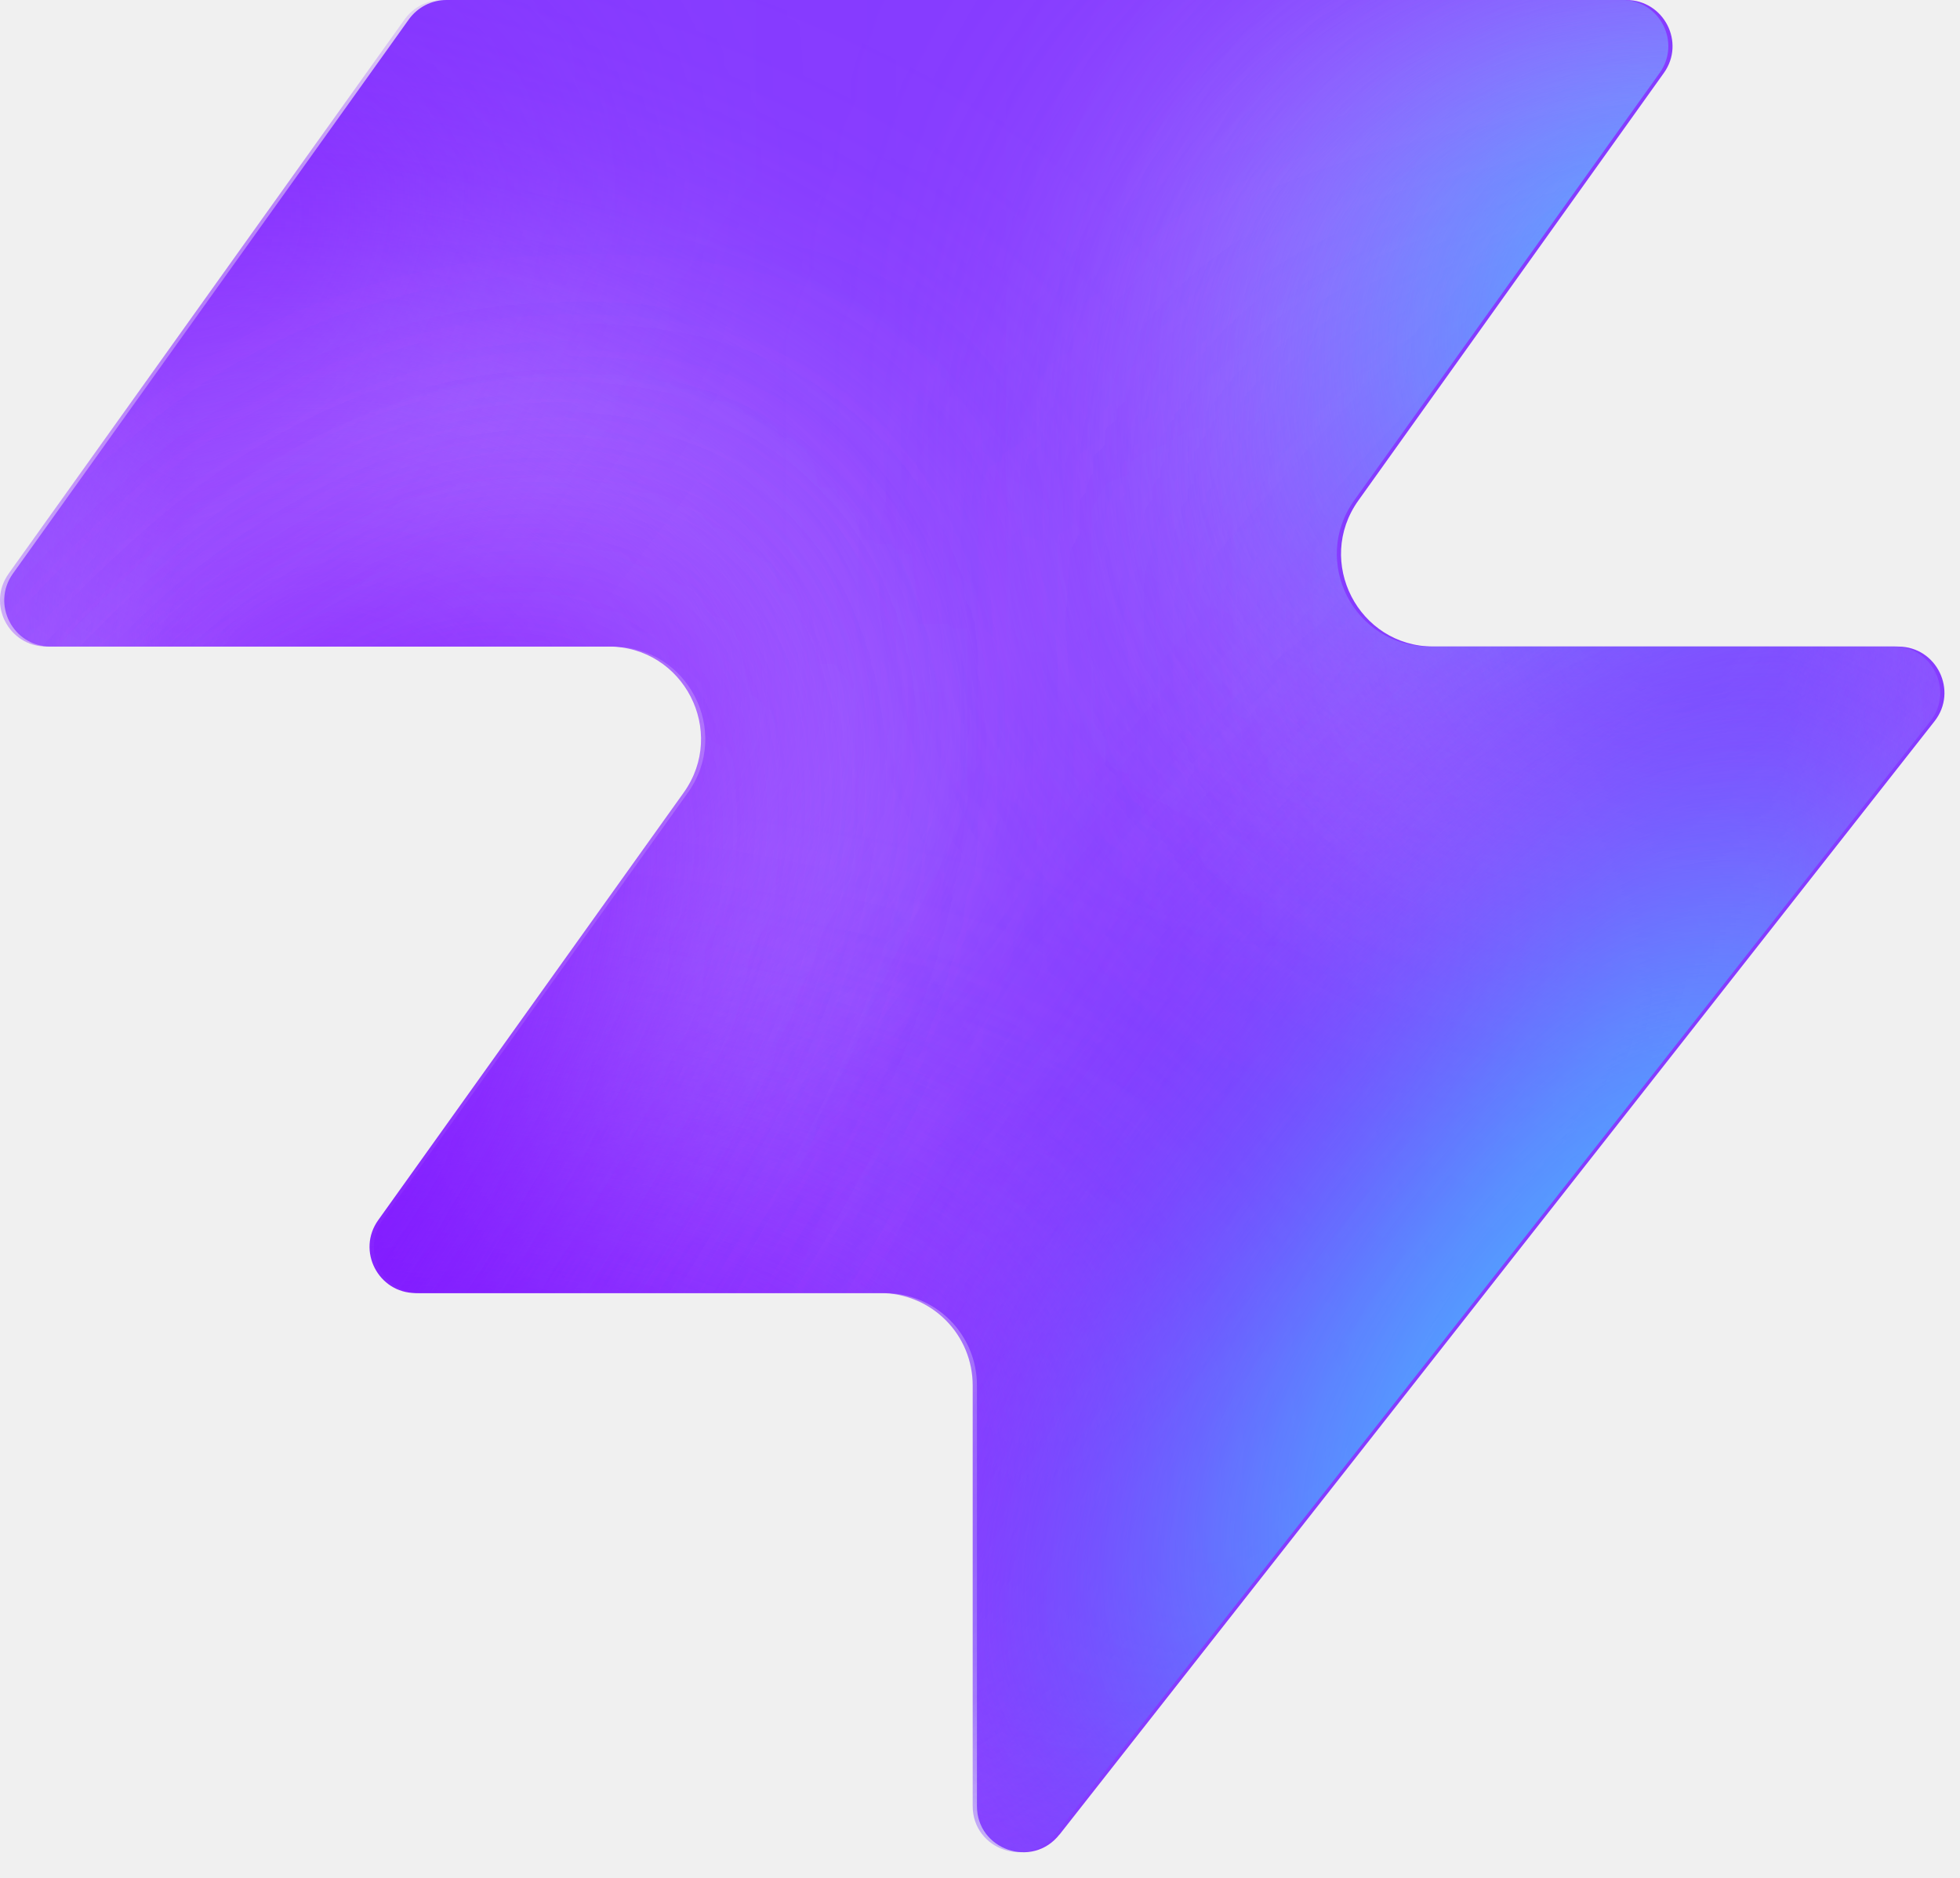
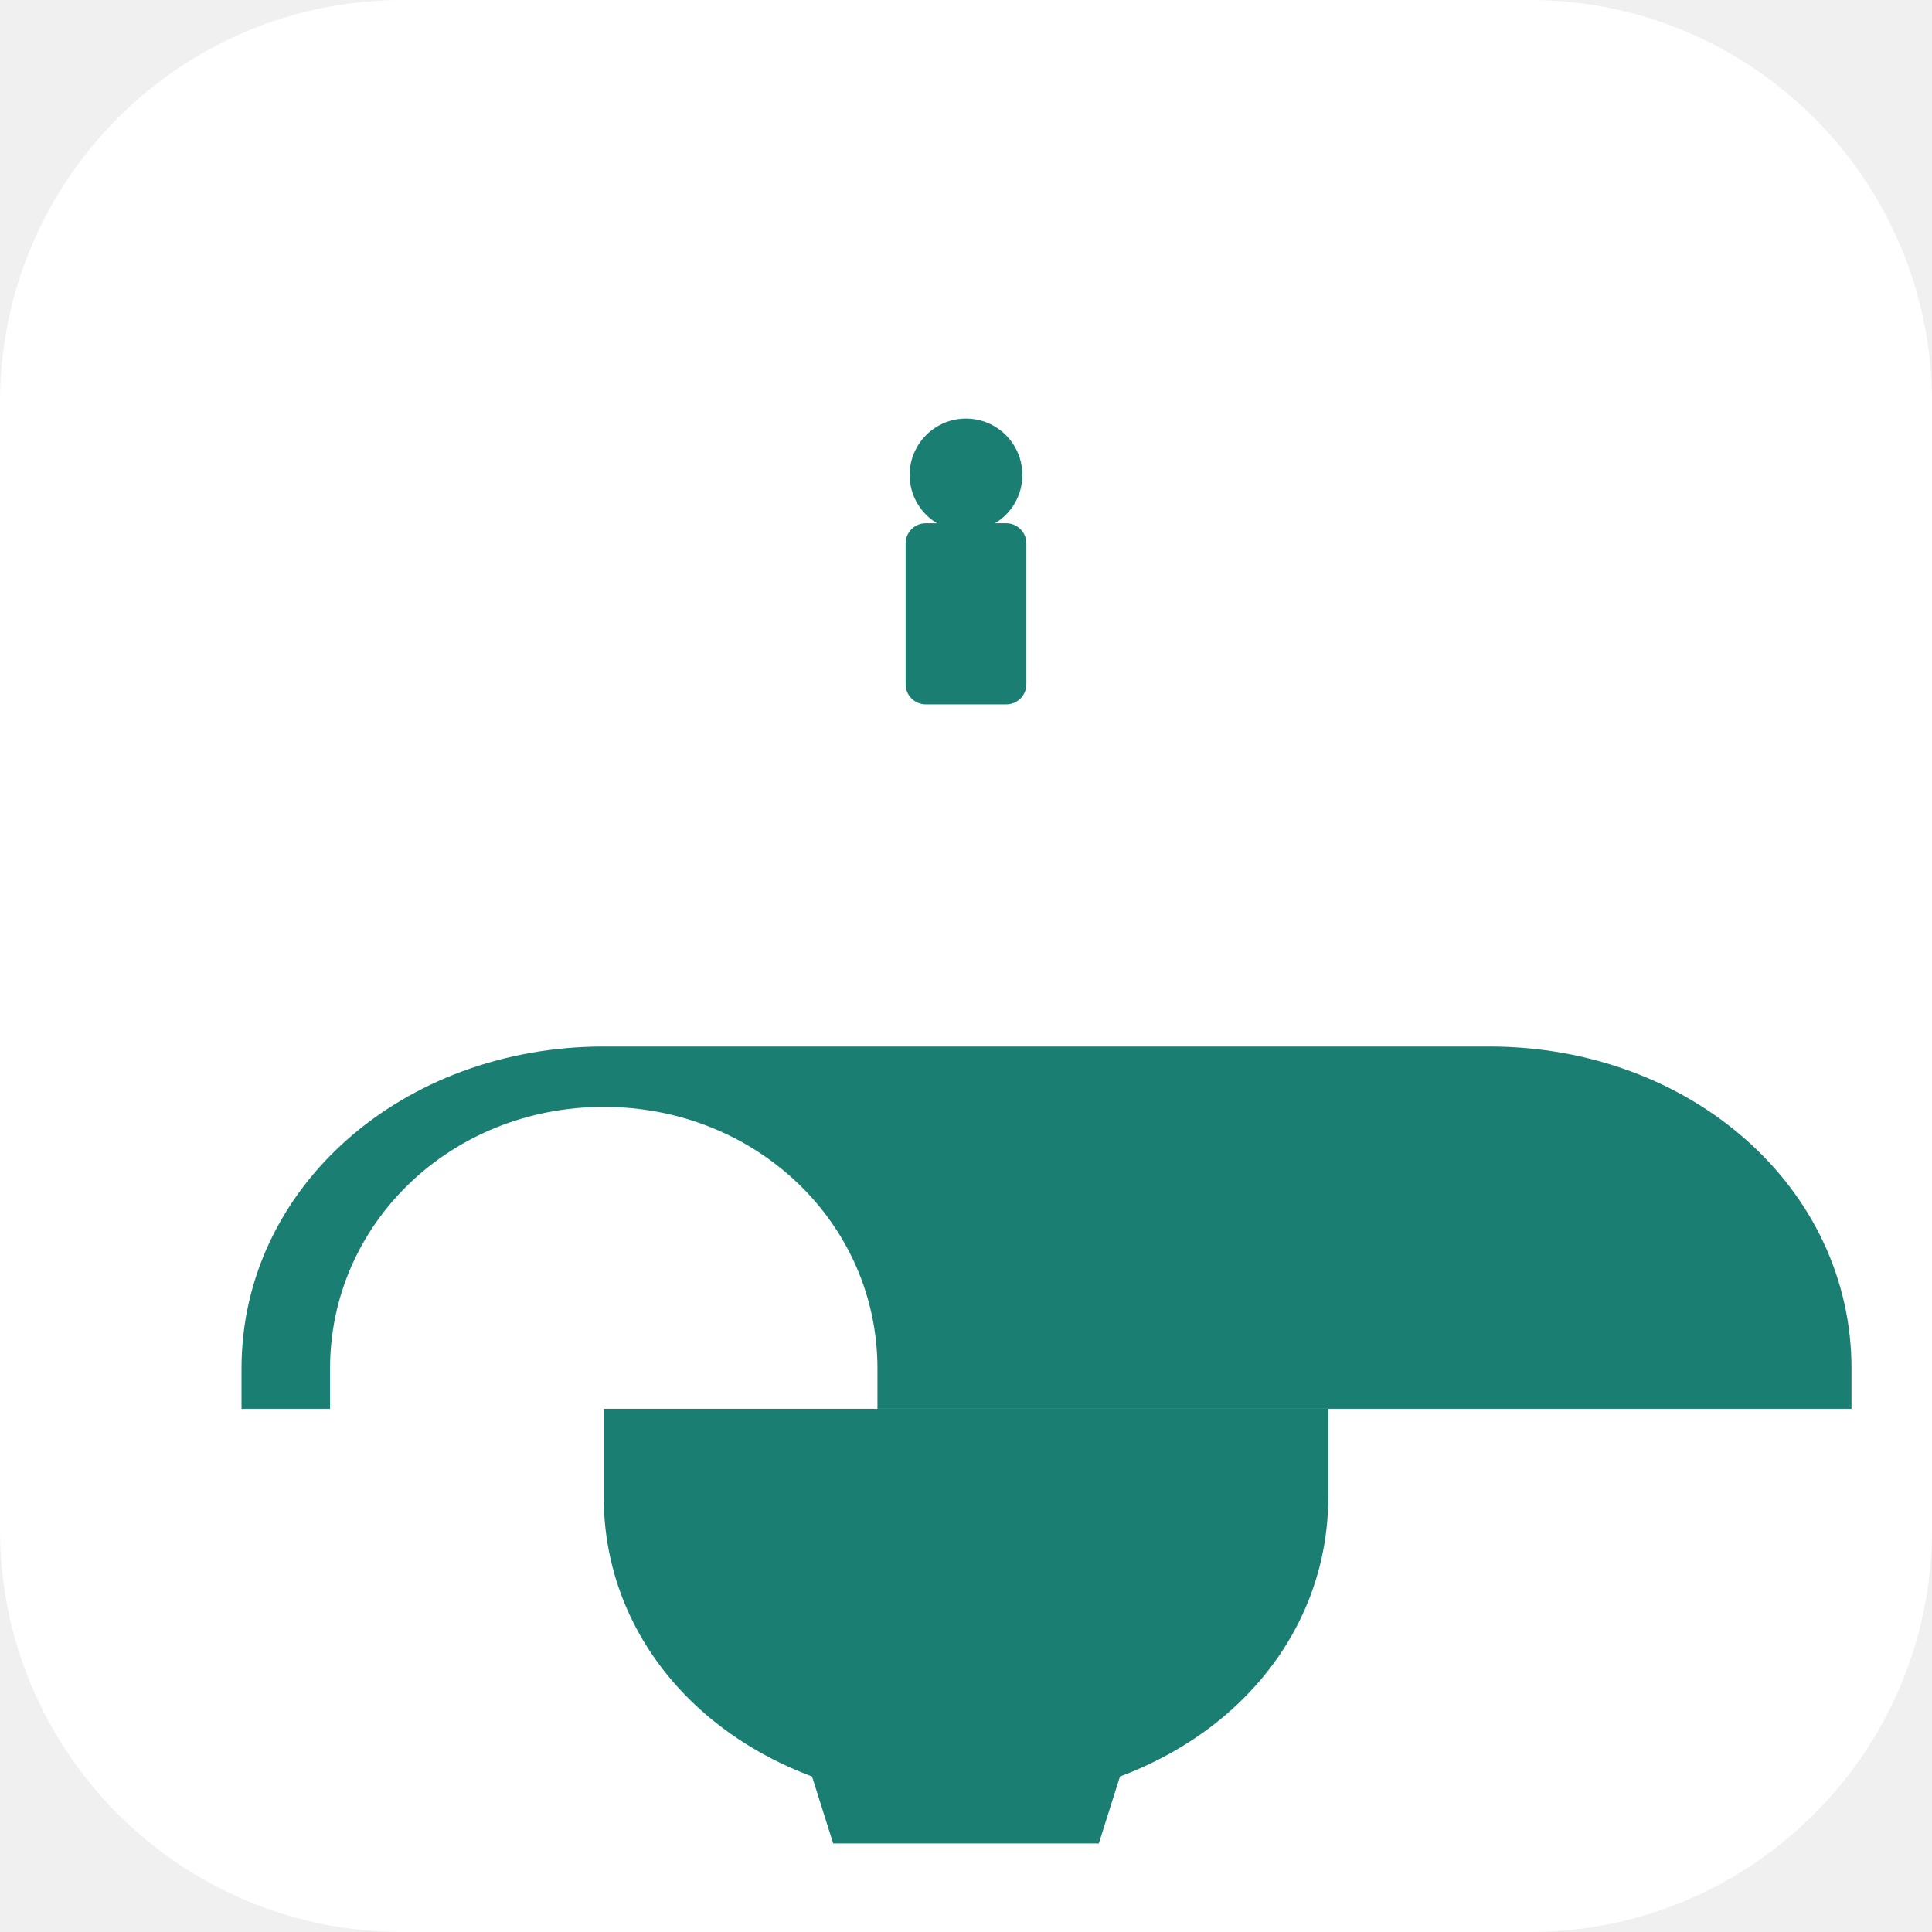
- <svg xmlns="http://www.w3.org/2000/svg" width="48" height="46" fill="none" viewBox="0 0 48 46">
-   <path fill="#863bff" d="M25.946 44.938c-.664.845-2.021.375-2.021-.698V33.937a2.26 2.26 0 0 0-2.262-2.262H10.287c-.92 0-1.456-1.04-.92-1.788l7.48-10.471c1.07-1.497 0-3.578-1.842-3.578H1.237c-.92 0-1.456-1.04-.92-1.788L10.013.474c.214-.297.556-.474.92-.474h28.894c.92 0 1.456 1.04.92 1.788l-7.48 10.471c-1.07 1.498 0 3.579 1.842 3.579h11.377c.943 0 1.473 1.088.89 1.83L25.947 44.94z" style="fill:#863bff;fill:color(display-p3 .525 .23 1);fill-opacity:1" />
-   <mask id="a" width="48" height="46" x="0" y="0" maskUnits="userSpaceOnUse" style="mask-type:alpha">
-     <path fill="#000" d="M25.842 44.938c-.664.844-2.021.375-2.021-.698V33.937a2.26 2.26 0 0 0-2.262-2.262H10.183c-.92 0-1.456-1.04-.92-1.788l7.48-10.471c1.07-1.498 0-3.579-1.842-3.579H1.133c-.92 0-1.456-1.04-.92-1.787L9.91.473c.214-.297.556-.474.92-.474h28.894c.92 0 1.456 1.04.92 1.788l-7.48 10.471c-1.07 1.498 0 3.578 1.842 3.578h11.377c.943 0 1.473 1.088.89 1.832L25.843 44.94z" style="fill:#000;fill-opacity:1" />
-   </mask>
-   <g mask="url(#a)">
-     <g filter="url(#b)">
-       <ellipse cx="5.508" cy="14.704" fill="#ede6ff" rx="5.508" ry="14.704" style="fill:#ede6ff;fill:color(display-p3 .927 .903 1);fill-opacity:1" transform="matrix(.00324 1 1 -.00324 -4.47 31.516)" />
-     </g>
-     <g filter="url(#c)">
-       <ellipse cx="10.399" cy="29.851" fill="#ede6ff" rx="10.399" ry="29.851" style="fill:#ede6ff;fill:color(display-p3 .927 .903 1);fill-opacity:1" transform="matrix(.00324 1 1 -.00324 -39.328 7.883)" />
-     </g>
-     <g filter="url(#d)">
-       <ellipse cx="5.508" cy="30.487" fill="#7e14ff" rx="5.508" ry="30.487" style="fill:#7e14ff;fill:color(display-p3 .492 .077 1);fill-opacity:1" transform="rotate(89.814 -25.913 -14.639)scale(1 -1)" />
-     </g>
-     <g filter="url(#e)">
-       <ellipse cx="5.508" cy="30.599" fill="#7e14ff" rx="5.508" ry="30.599" style="fill:#7e14ff;fill:color(display-p3 .492 .077 1);fill-opacity:1" transform="rotate(89.814 -32.644 -3.334)scale(1 -1)" />
-     </g>
-     <g filter="url(#f)">
-       <ellipse cx="5.508" cy="30.599" fill="#7e14ff" rx="5.508" ry="30.599" style="fill:#7e14ff;fill:color(display-p3 .492 .077 1);fill-opacity:1" transform="matrix(.00324 1 1 -.00324 -34.34 30.47)" />
-     </g>
-     <g filter="url(#g)">
-       <ellipse cx="14.072" cy="22.078" fill="#ede6ff" rx="14.072" ry="22.078" style="fill:#ede6ff;fill:color(display-p3 .927 .903 1);fill-opacity:1" transform="rotate(93.35 24.506 48.493)scale(-1 1)" />
-     </g>
-     <g filter="url(#h)">
-       <ellipse cx="3.47" cy="21.501" fill="#7e14ff" rx="3.47" ry="21.501" style="fill:#7e14ff;fill:color(display-p3 .492 .077 1);fill-opacity:1" transform="rotate(89.009 28.708 47.59)scale(-1 1)" />
-     </g>
-     <g filter="url(#i)">
-       <ellipse cx="3.47" cy="21.501" fill="#7e14ff" rx="3.47" ry="21.501" style="fill:#7e14ff;fill:color(display-p3 .492 .077 1);fill-opacity:1" transform="rotate(89.009 28.708 47.59)scale(-1 1)" />
-     </g>
-     <g filter="url(#j)">
-       <ellipse cx=".387" cy="8.972" fill="#7e14ff" rx="4.407" ry="29.108" style="fill:#7e14ff;fill:color(display-p3 .492 .077 1);fill-opacity:1" transform="rotate(39.51 .387 8.972)" />
-     </g>
-     <g filter="url(#k)">
-       <ellipse cx="47.523" cy="-6.092" fill="#7e14ff" rx="4.407" ry="29.108" style="fill:#7e14ff;fill:color(display-p3 .492 .077 1);fill-opacity:1" transform="rotate(37.892 47.523 -6.092)" />
-     </g>
-     <g filter="url(#l)">
-       <ellipse cx="41.412" cy="6.333" fill="#47bfff" rx="5.971" ry="9.665" style="fill:#47bfff;fill:color(display-p3 .28 .748 1);fill-opacity:1" transform="rotate(37.892 41.412 6.333)" />
-     </g>
-     <g filter="url(#m)">
-       <ellipse cx="-1.879" cy="38.332" fill="#7e14ff" rx="4.407" ry="29.108" style="fill:#7e14ff;fill:color(display-p3 .492 .077 1);fill-opacity:1" transform="rotate(37.892 -1.88 38.332)" />
-     </g>
-     <g filter="url(#n)">
-       <ellipse cx="-1.879" cy="38.332" fill="#7e14ff" rx="4.407" ry="29.108" style="fill:#7e14ff;fill:color(display-p3 .492 .077 1);fill-opacity:1" transform="rotate(37.892 -1.88 38.332)" />
-     </g>
-     <g filter="url(#o)">
-       <ellipse cx="35.651" cy="29.907" fill="#7e14ff" rx="4.407" ry="29.108" style="fill:#7e14ff;fill:color(display-p3 .492 .077 1);fill-opacity:1" transform="rotate(37.892 35.651 29.907)" />
-     </g>
-     <g filter="url(#p)">
-       <ellipse cx="38.418" cy="32.4" fill="#47bfff" rx="5.971" ry="15.297" style="fill:#47bfff;fill:color(display-p3 .28 .748 1);fill-opacity:1" transform="rotate(37.892 38.418 32.4)" />
-     </g>
+ <svg xmlns="http://www.w3.org/2000/svg" viewBox="0 0 48 48" role="img" aria-label="Gaye Vakfı">
+   <rect width="48" height="48" rx="10" fill="#ffffff" />
+   <g fill="#1a7f72" transform="translate(24,24)">
+     <path d="M-9 2c-5 0-9 3.5-9 8v1h2.2v-1c0-3.6 3-6.5 6.8-6.5s6.8 2.9 6.8 6.5v1H22v-1c0-4.5-4-8-9-8z" />
+     <path d="M-9 11h18v2.2c0 4.2-3.7 7.6-9 7.6s-9-3.4-9-7.6V11z" />
+     <path d="M-4.5 18h9l-1.2 3.8h-6.6L-4.5 18z" />
+     <rect x="-1.5" y="-11" width="3" height="4.5" rx="0.5" />
+     <circle r="1.4" cy="-12.2" />
  </g>
-   <defs>
-     <filter id="b" width="60.045" height="41.654" x="-19.77" y="16.149" color-interpolation-filters="sRGB" filterUnits="userSpaceOnUse">
-       <feFlood flood-opacity="0" result="BackgroundImageFix" />
-       <feBlend in="SourceGraphic" in2="BackgroundImageFix" result="shape" />
-       <feGaussianBlur result="effect1_foregroundBlur_2002_17158" stdDeviation="7.659" />
-     </filter>
-     <filter id="c" width="90.34" height="51.437" x="-54.613" y="-7.533" color-interpolation-filters="sRGB" filterUnits="userSpaceOnUse">
-       <feFlood flood-opacity="0" result="BackgroundImageFix" />
-       <feBlend in="SourceGraphic" in2="BackgroundImageFix" result="shape" />
-       <feGaussianBlur result="effect1_foregroundBlur_2002_17158" stdDeviation="7.659" />
-     </filter>
-     <filter id="d" width="79.355" height="29.4" x="-49.64" y="2.03" color-interpolation-filters="sRGB" filterUnits="userSpaceOnUse">
-       <feFlood flood-opacity="0" result="BackgroundImageFix" />
-       <feBlend in="SourceGraphic" in2="BackgroundImageFix" result="shape" />
-       <feGaussianBlur result="effect1_foregroundBlur_2002_17158" stdDeviation="4.596" />
-     </filter>
-     <filter id="e" width="79.579" height="29.4" x="-45.045" y="20.029" color-interpolation-filters="sRGB" filterUnits="userSpaceOnUse">
-       <feFlood flood-opacity="0" result="BackgroundImageFix" />
-       <feBlend in="SourceGraphic" in2="BackgroundImageFix" result="shape" />
-       <feGaussianBlur result="effect1_foregroundBlur_2002_17158" stdDeviation="4.596" />
-     </filter>
-     <filter id="f" width="79.579" height="29.4" x="-43.513" y="21.178" color-interpolation-filters="sRGB" filterUnits="userSpaceOnUse">
-       <feFlood flood-opacity="0" result="BackgroundImageFix" />
-       <feBlend in="SourceGraphic" in2="BackgroundImageFix" result="shape" />
-       <feGaussianBlur result="effect1_foregroundBlur_2002_17158" stdDeviation="4.596" />
-     </filter>
-     <filter id="g" width="74.749" height="58.852" x="15.756" y="-17.901" color-interpolation-filters="sRGB" filterUnits="userSpaceOnUse">
-       <feFlood flood-opacity="0" result="BackgroundImageFix" />
-       <feBlend in="SourceGraphic" in2="BackgroundImageFix" result="shape" />
-       <feGaussianBlur result="effect1_foregroundBlur_2002_17158" stdDeviation="7.659" />
-     </filter>
-     <filter id="h" width="61.377" height="25.362" x="23.548" y="2.284" color-interpolation-filters="sRGB" filterUnits="userSpaceOnUse">
-       <feFlood flood-opacity="0" result="BackgroundImageFix" />
-       <feBlend in="SourceGraphic" in2="BackgroundImageFix" result="shape" />
-       <feGaussianBlur result="effect1_foregroundBlur_2002_17158" stdDeviation="4.596" />
-     </filter>
-     <filter id="i" width="61.377" height="25.362" x="23.548" y="2.284" color-interpolation-filters="sRGB" filterUnits="userSpaceOnUse">
-       <feFlood flood-opacity="0" result="BackgroundImageFix" />
-       <feBlend in="SourceGraphic" in2="BackgroundImageFix" result="shape" />
-       <feGaussianBlur result="effect1_foregroundBlur_2002_17158" stdDeviation="4.596" />
-     </filter>
-     <filter id="j" width="56.045" height="63.649" x="-27.636" y="-22.853" color-interpolation-filters="sRGB" filterUnits="userSpaceOnUse">
-       <feFlood flood-opacity="0" result="BackgroundImageFix" />
-       <feBlend in="SourceGraphic" in2="BackgroundImageFix" result="shape" />
-       <feGaussianBlur result="effect1_foregroundBlur_2002_17158" stdDeviation="4.596" />
-     </filter>
-     <filter id="k" width="54.814" height="64.646" x="20.116" y="-38.415" color-interpolation-filters="sRGB" filterUnits="userSpaceOnUse">
-       <feFlood flood-opacity="0" result="BackgroundImageFix" />
-       <feBlend in="SourceGraphic" in2="BackgroundImageFix" result="shape" />
-       <feGaussianBlur result="effect1_foregroundBlur_2002_17158" stdDeviation="4.596" />
-     </filter>
-     <filter id="l" width="33.541" height="35.313" x="24.641" y="-11.323" color-interpolation-filters="sRGB" filterUnits="userSpaceOnUse">
-       <feFlood flood-opacity="0" result="BackgroundImageFix" />
-       <feBlend in="SourceGraphic" in2="BackgroundImageFix" result="shape" />
-       <feGaussianBlur result="effect1_foregroundBlur_2002_17158" stdDeviation="4.596" />
-     </filter>
-     <filter id="m" width="54.814" height="64.646" x="-29.286" y="6.009" color-interpolation-filters="sRGB" filterUnits="userSpaceOnUse">
-       <feFlood flood-opacity="0" result="BackgroundImageFix" />
-       <feBlend in="SourceGraphic" in2="BackgroundImageFix" result="shape" />
-       <feGaussianBlur result="effect1_foregroundBlur_2002_17158" stdDeviation="4.596" />
-     </filter>
-     <filter id="n" width="54.814" height="64.646" x="-29.286" y="6.009" color-interpolation-filters="sRGB" filterUnits="userSpaceOnUse">
-       <feFlood flood-opacity="0" result="BackgroundImageFix" />
-       <feBlend in="SourceGraphic" in2="BackgroundImageFix" result="shape" />
-       <feGaussianBlur result="effect1_foregroundBlur_2002_17158" stdDeviation="4.596" />
-     </filter>
-     <filter id="o" width="54.814" height="64.646" x="8.244" y="-2.416" color-interpolation-filters="sRGB" filterUnits="userSpaceOnUse">
-       <feFlood flood-opacity="0" result="BackgroundImageFix" />
-       <feBlend in="SourceGraphic" in2="BackgroundImageFix" result="shape" />
-       <feGaussianBlur result="effect1_foregroundBlur_2002_17158" stdDeviation="4.596" />
-     </filter>
-     <filter id="p" width="39.409" height="43.623" x="18.713" y="10.588" color-interpolation-filters="sRGB" filterUnits="userSpaceOnUse">
-       <feFlood flood-opacity="0" result="BackgroundImageFix" />
-       <feBlend in="SourceGraphic" in2="BackgroundImageFix" result="shape" />
-       <feGaussianBlur result="effect1_foregroundBlur_2002_17158" stdDeviation="4.596" />
-     </filter>
-   </defs>
</svg>
